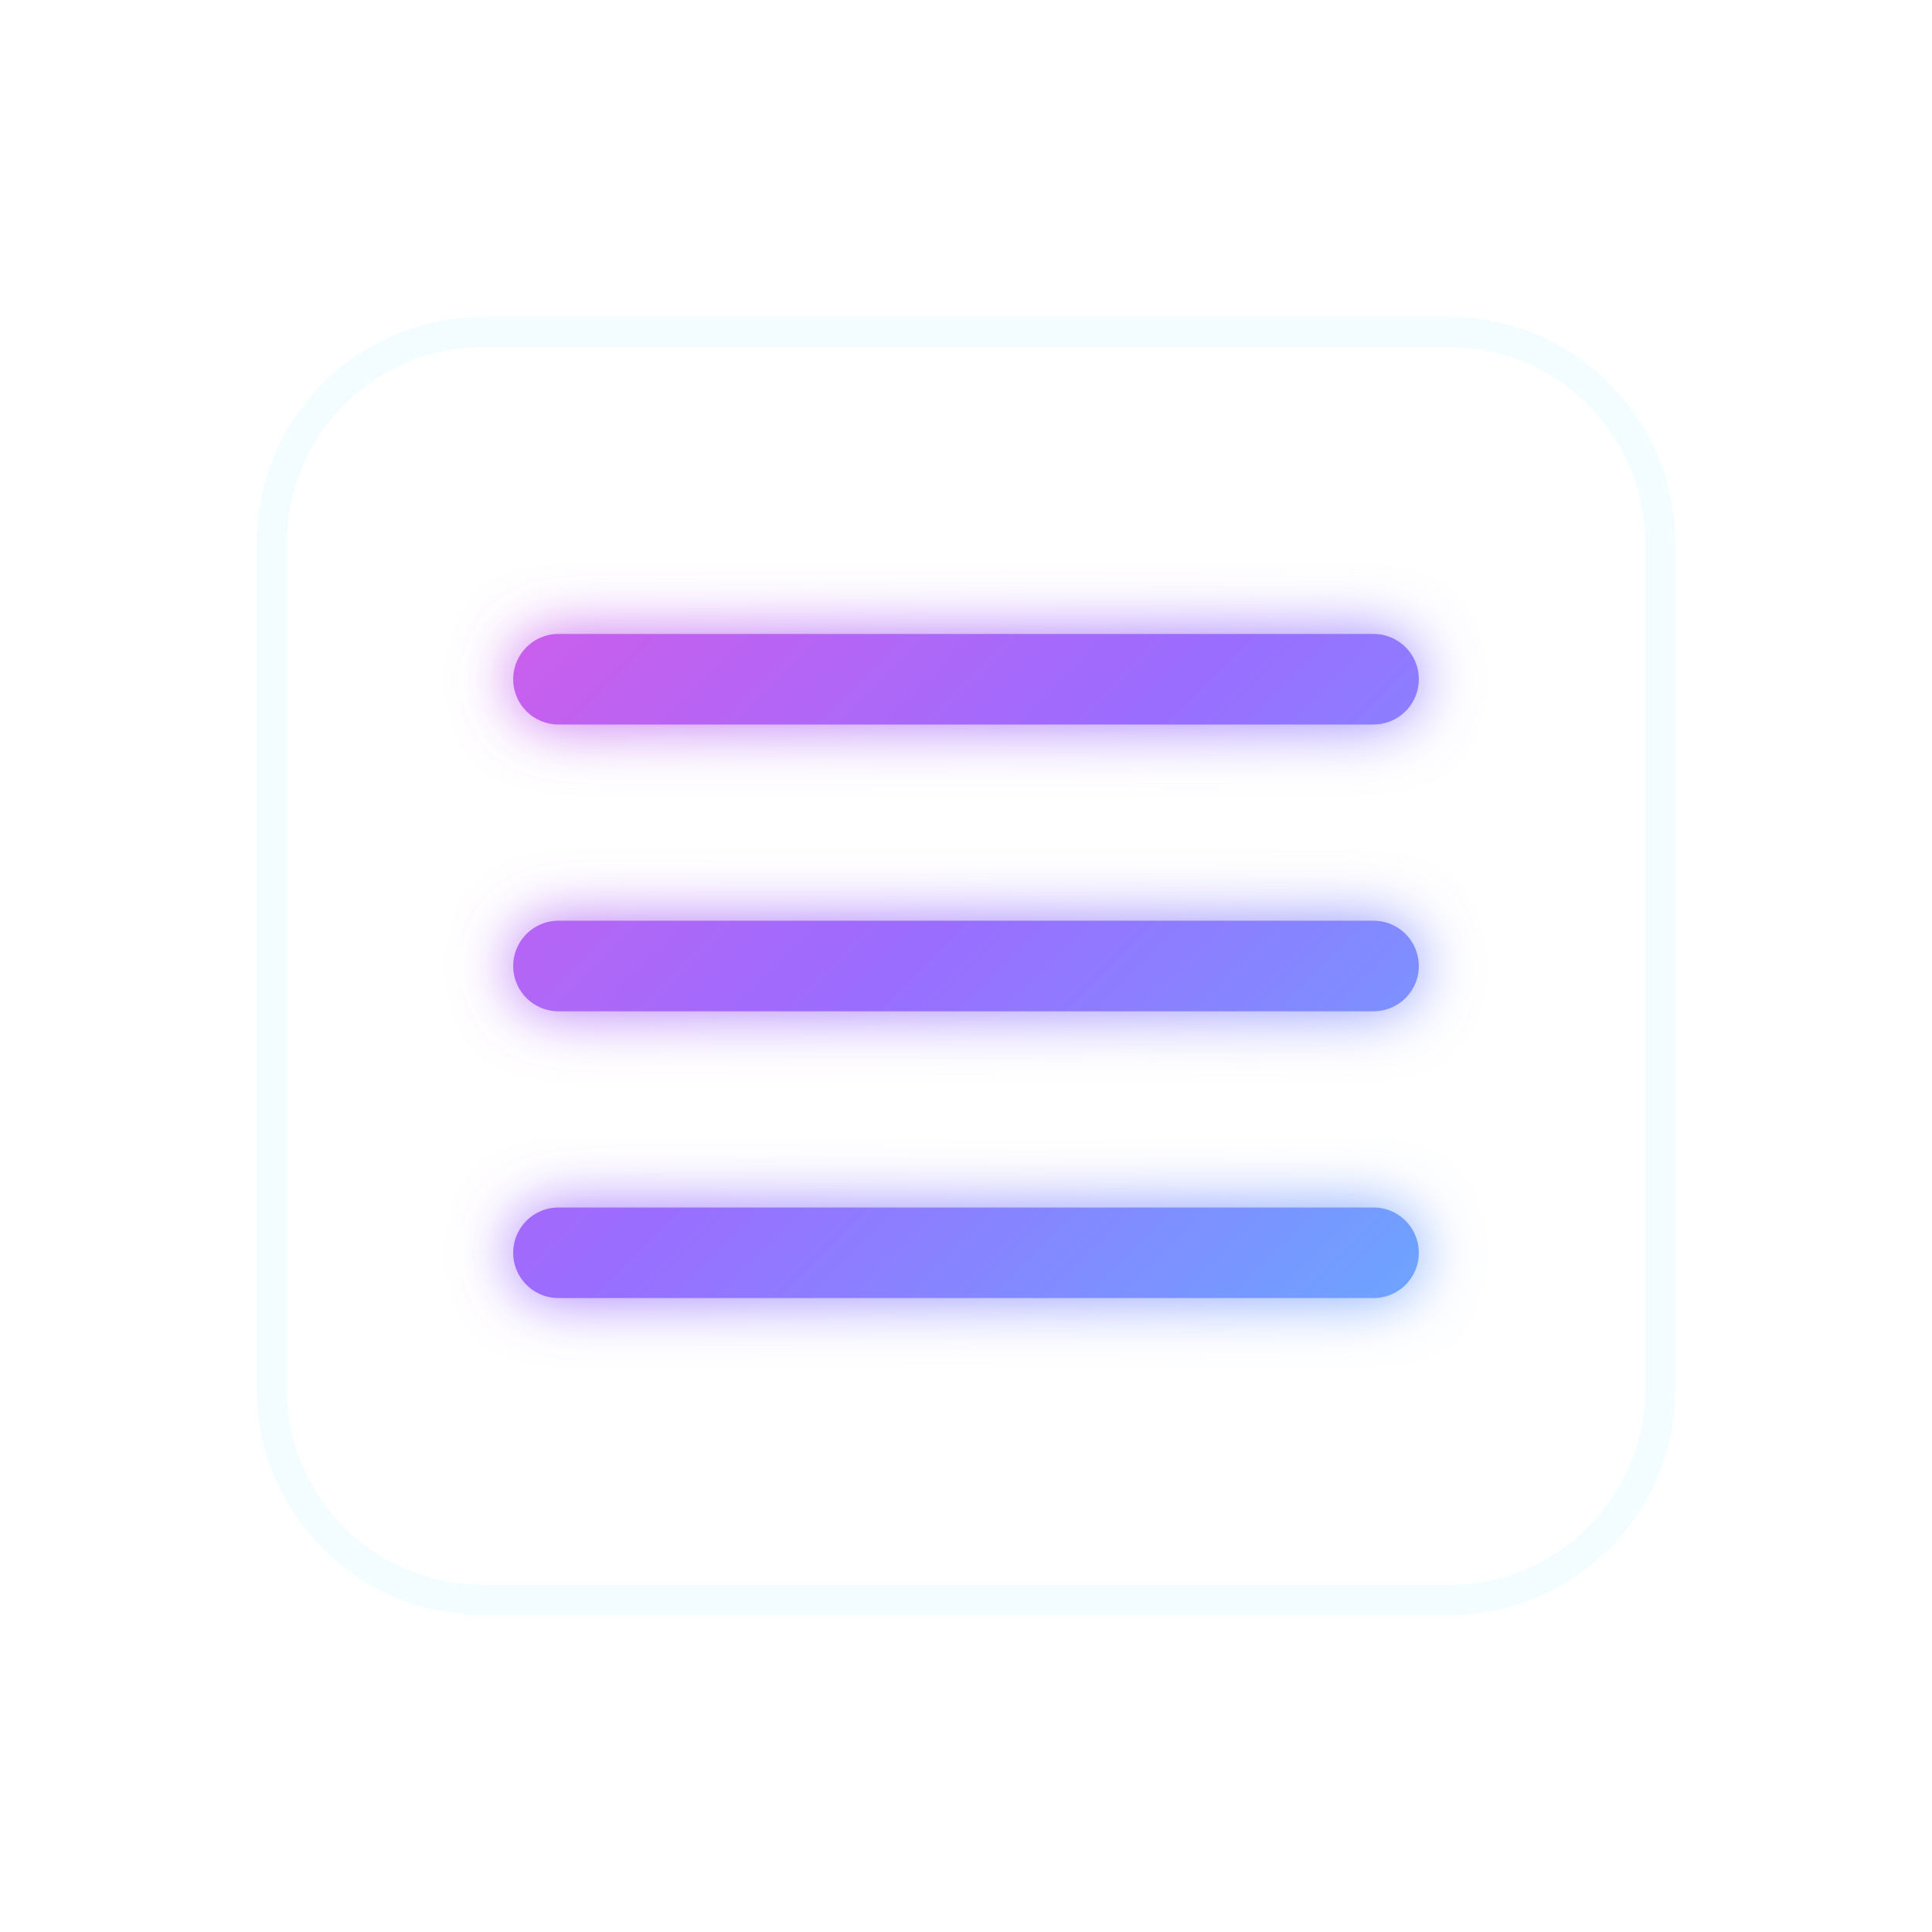
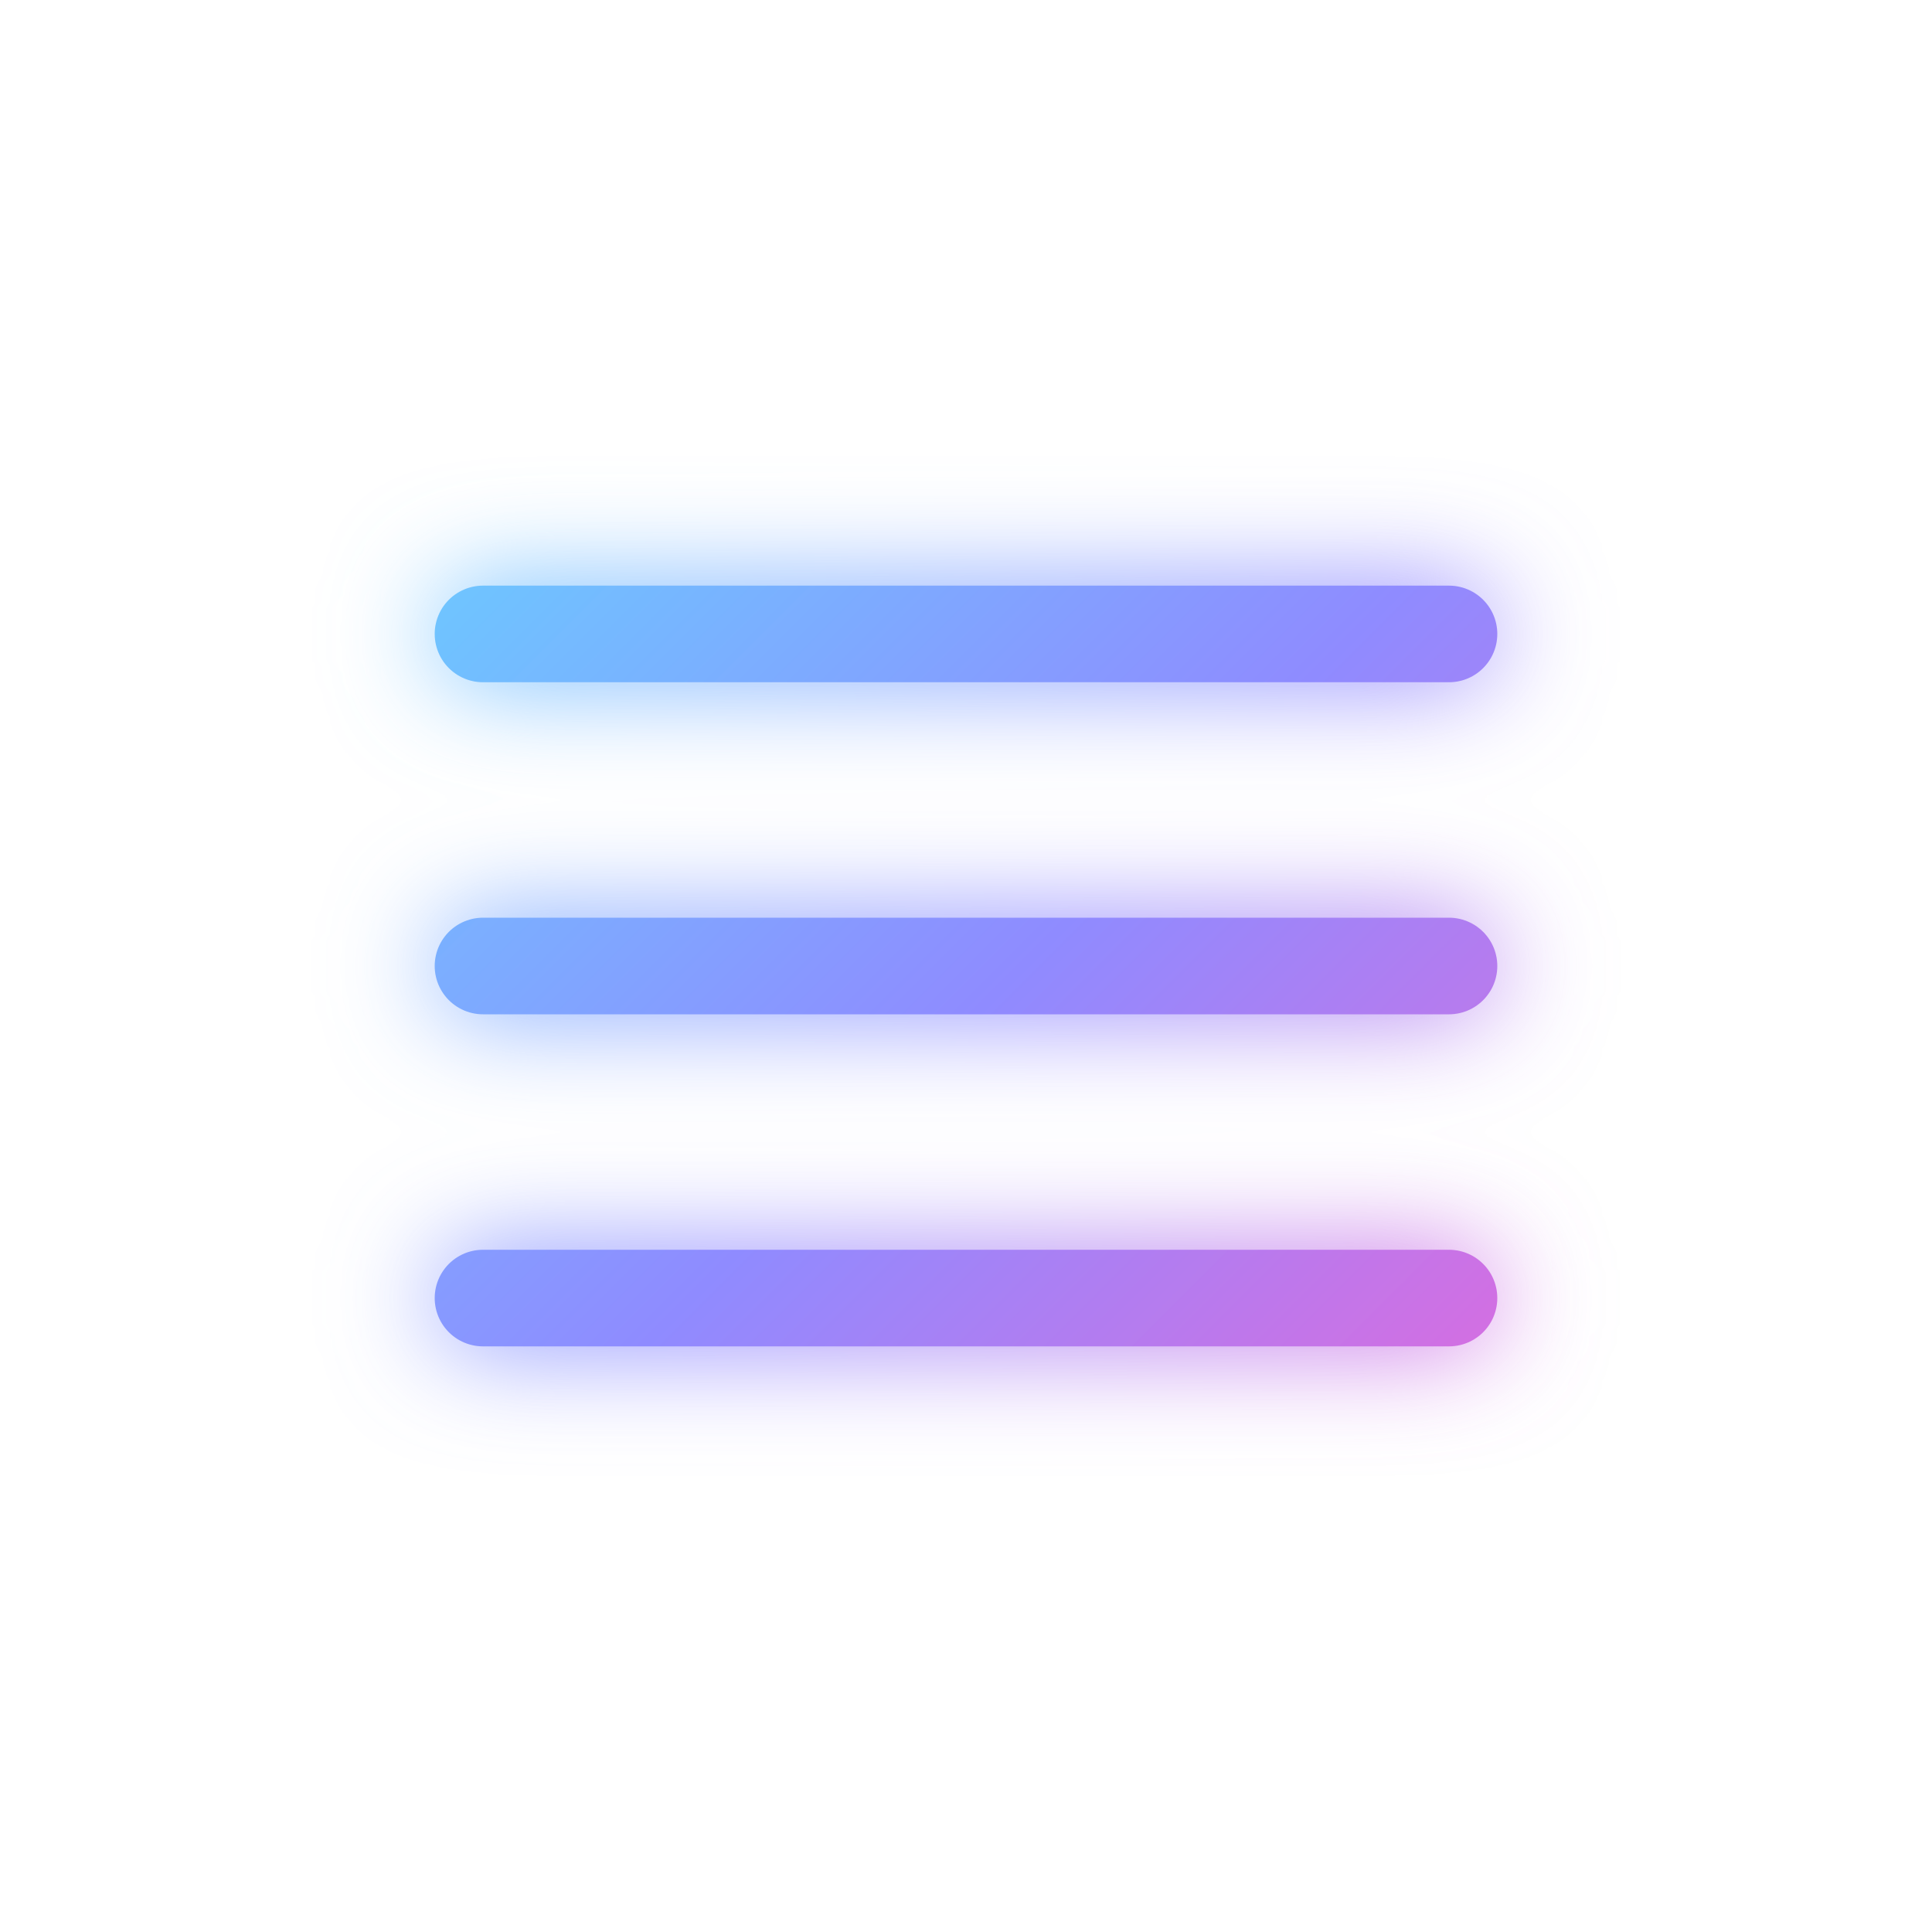
- <svg xmlns="http://www.w3.org/2000/svg" viewBox="0 0 256 256" width="256" height="256" fill="none">
+ <svg xmlns="http://www.w3.org/2000/svg" viewBox="0 0 64 64" fill="none">
  <defs>
-     <linearGradient id="neonGrad" x1="24" y1="24" x2="232" y2="232" gradientUnits="userSpaceOnUse">
-       <stop offset="0%" stop-color="#ff4fd8" />
-       <stop offset="48%" stop-color="#9a6dff" />
-       <stop offset="100%" stop-color="#43d7ff" />
+     <linearGradient id="g" x1="8" y1="8" x2="56" y2="56" gradientUnits="userSpaceOnUse">
+       <stop offset="0" stop-color="#5BE6FF" />
+       <stop offset="0.52" stop-color="#8F8BFF" />
+       <stop offset="1" stop-color="#FF5CCF" />
    </linearGradient>
-     <filter id="glow" x="-50%" y="-50%" width="200%" height="200%">
-       <feGaussianBlur stdDeviation="4" result="blur1" />
-       <feColorMatrix in="blur1" type="matrix" values="         1 0 0 0 0         0 1 0 0 0         0 0 1 0 0         0 0 0 0.9 0" result="blur2" />
+     <filter id="glow" x="-40%" y="-40%" width="180%" height="180%">
+       <feGaussianBlur stdDeviation="1.8" result="b" />
      <feMerge>
-         <feMergeNode in="blur2" />
+         <feMergeNode in="b" />
        <feMergeNode in="SourceGraphic" />
      </feMerge>
    </filter>
-     <style>
-       .st {
-         stroke: url(#neonGrad);
-         stroke-width: 12;
-         stroke-linecap: round;
-         stroke-linejoin: round;
-         filter: url(#glow);
-       }
-       .st2 {
-         stroke: #dffbff;
-         stroke-opacity: .38;
-         stroke-width: 4;
-         stroke-linecap: round;
-         stroke-linejoin: round;
-       }
-       .fillg {
-         fill: url(#neonGrad);
-         filter: url(#glow);
-       }
-       .soft {
-         fill: #dffbff;
-         fill-opacity: .15;
-       }
-     </style>
  </defs>
-   <rect class="st2" x="36" y="44" width="184" height="168" rx="28" />
-   <path class="st" d="M74 90h108M74 128h108M74 166h108" />
+   <g stroke="url(#g)" stroke-width="3.2" stroke-linecap="round" stroke-linejoin="round" filter="url(#glow)">
+     <path d="M16 21h32" />
+     <path d="M16 32h32" />
+     <path d="M16 43h32" />
+   </g>
</svg>
